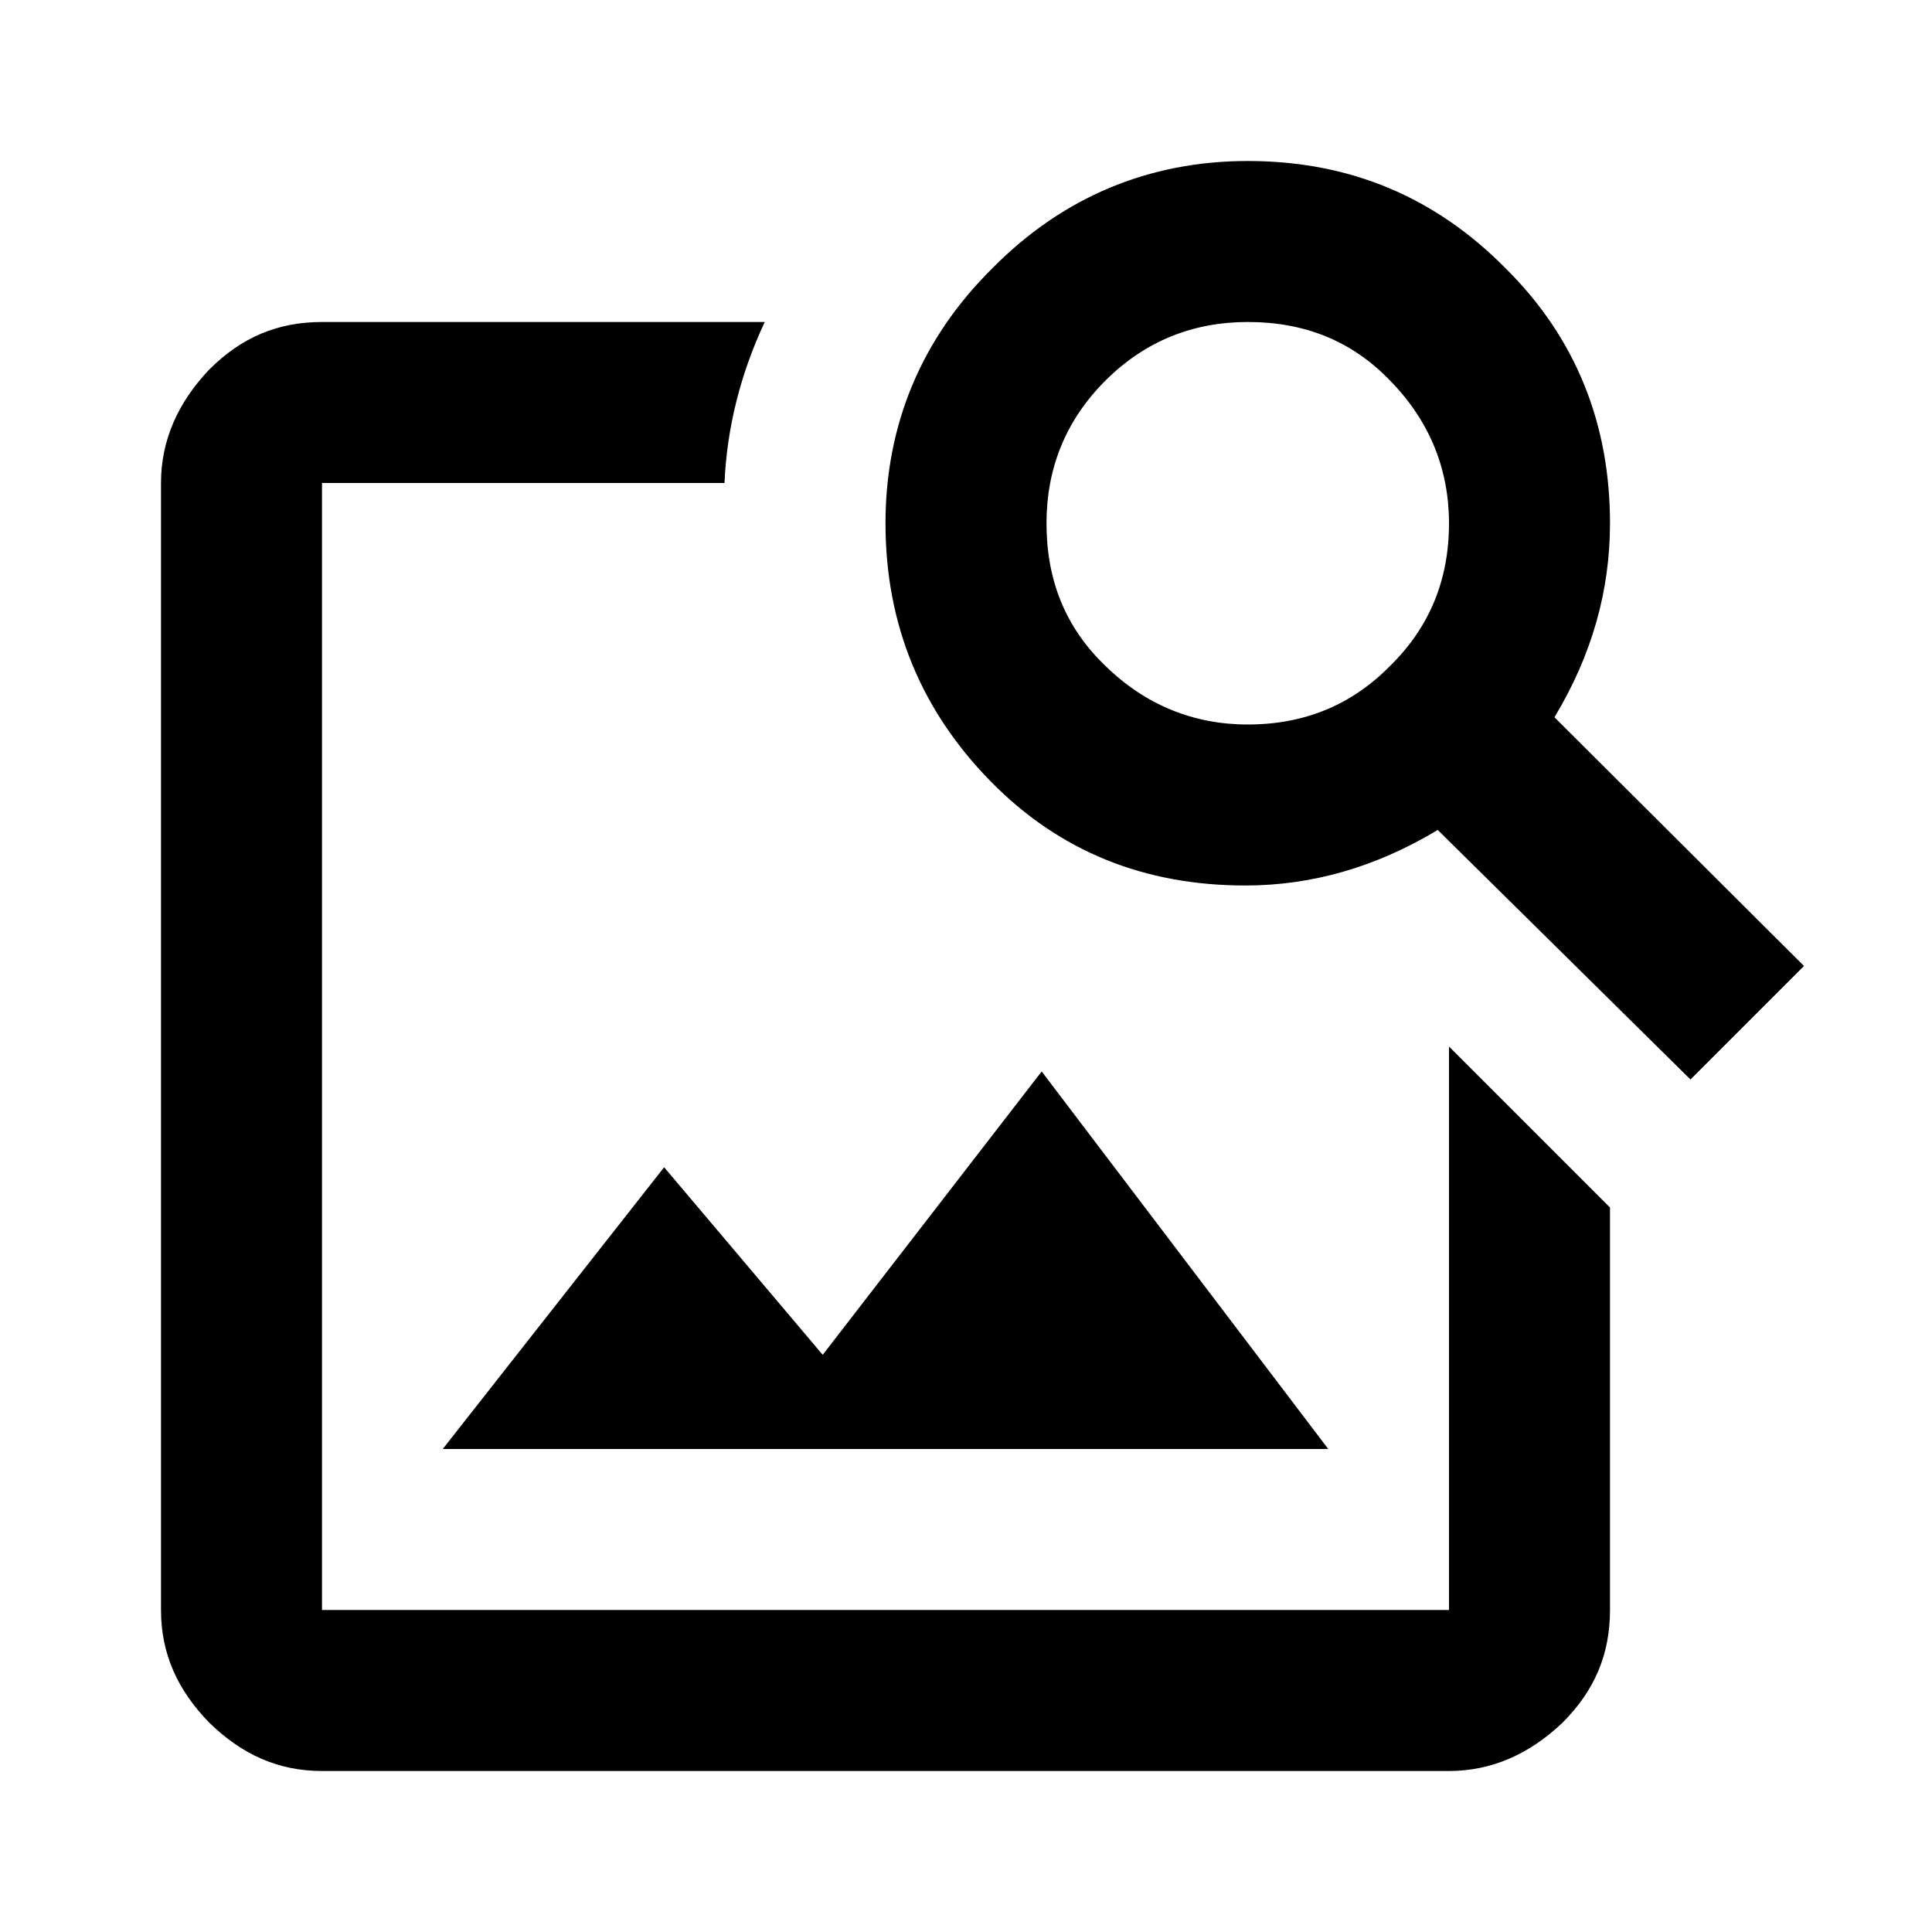
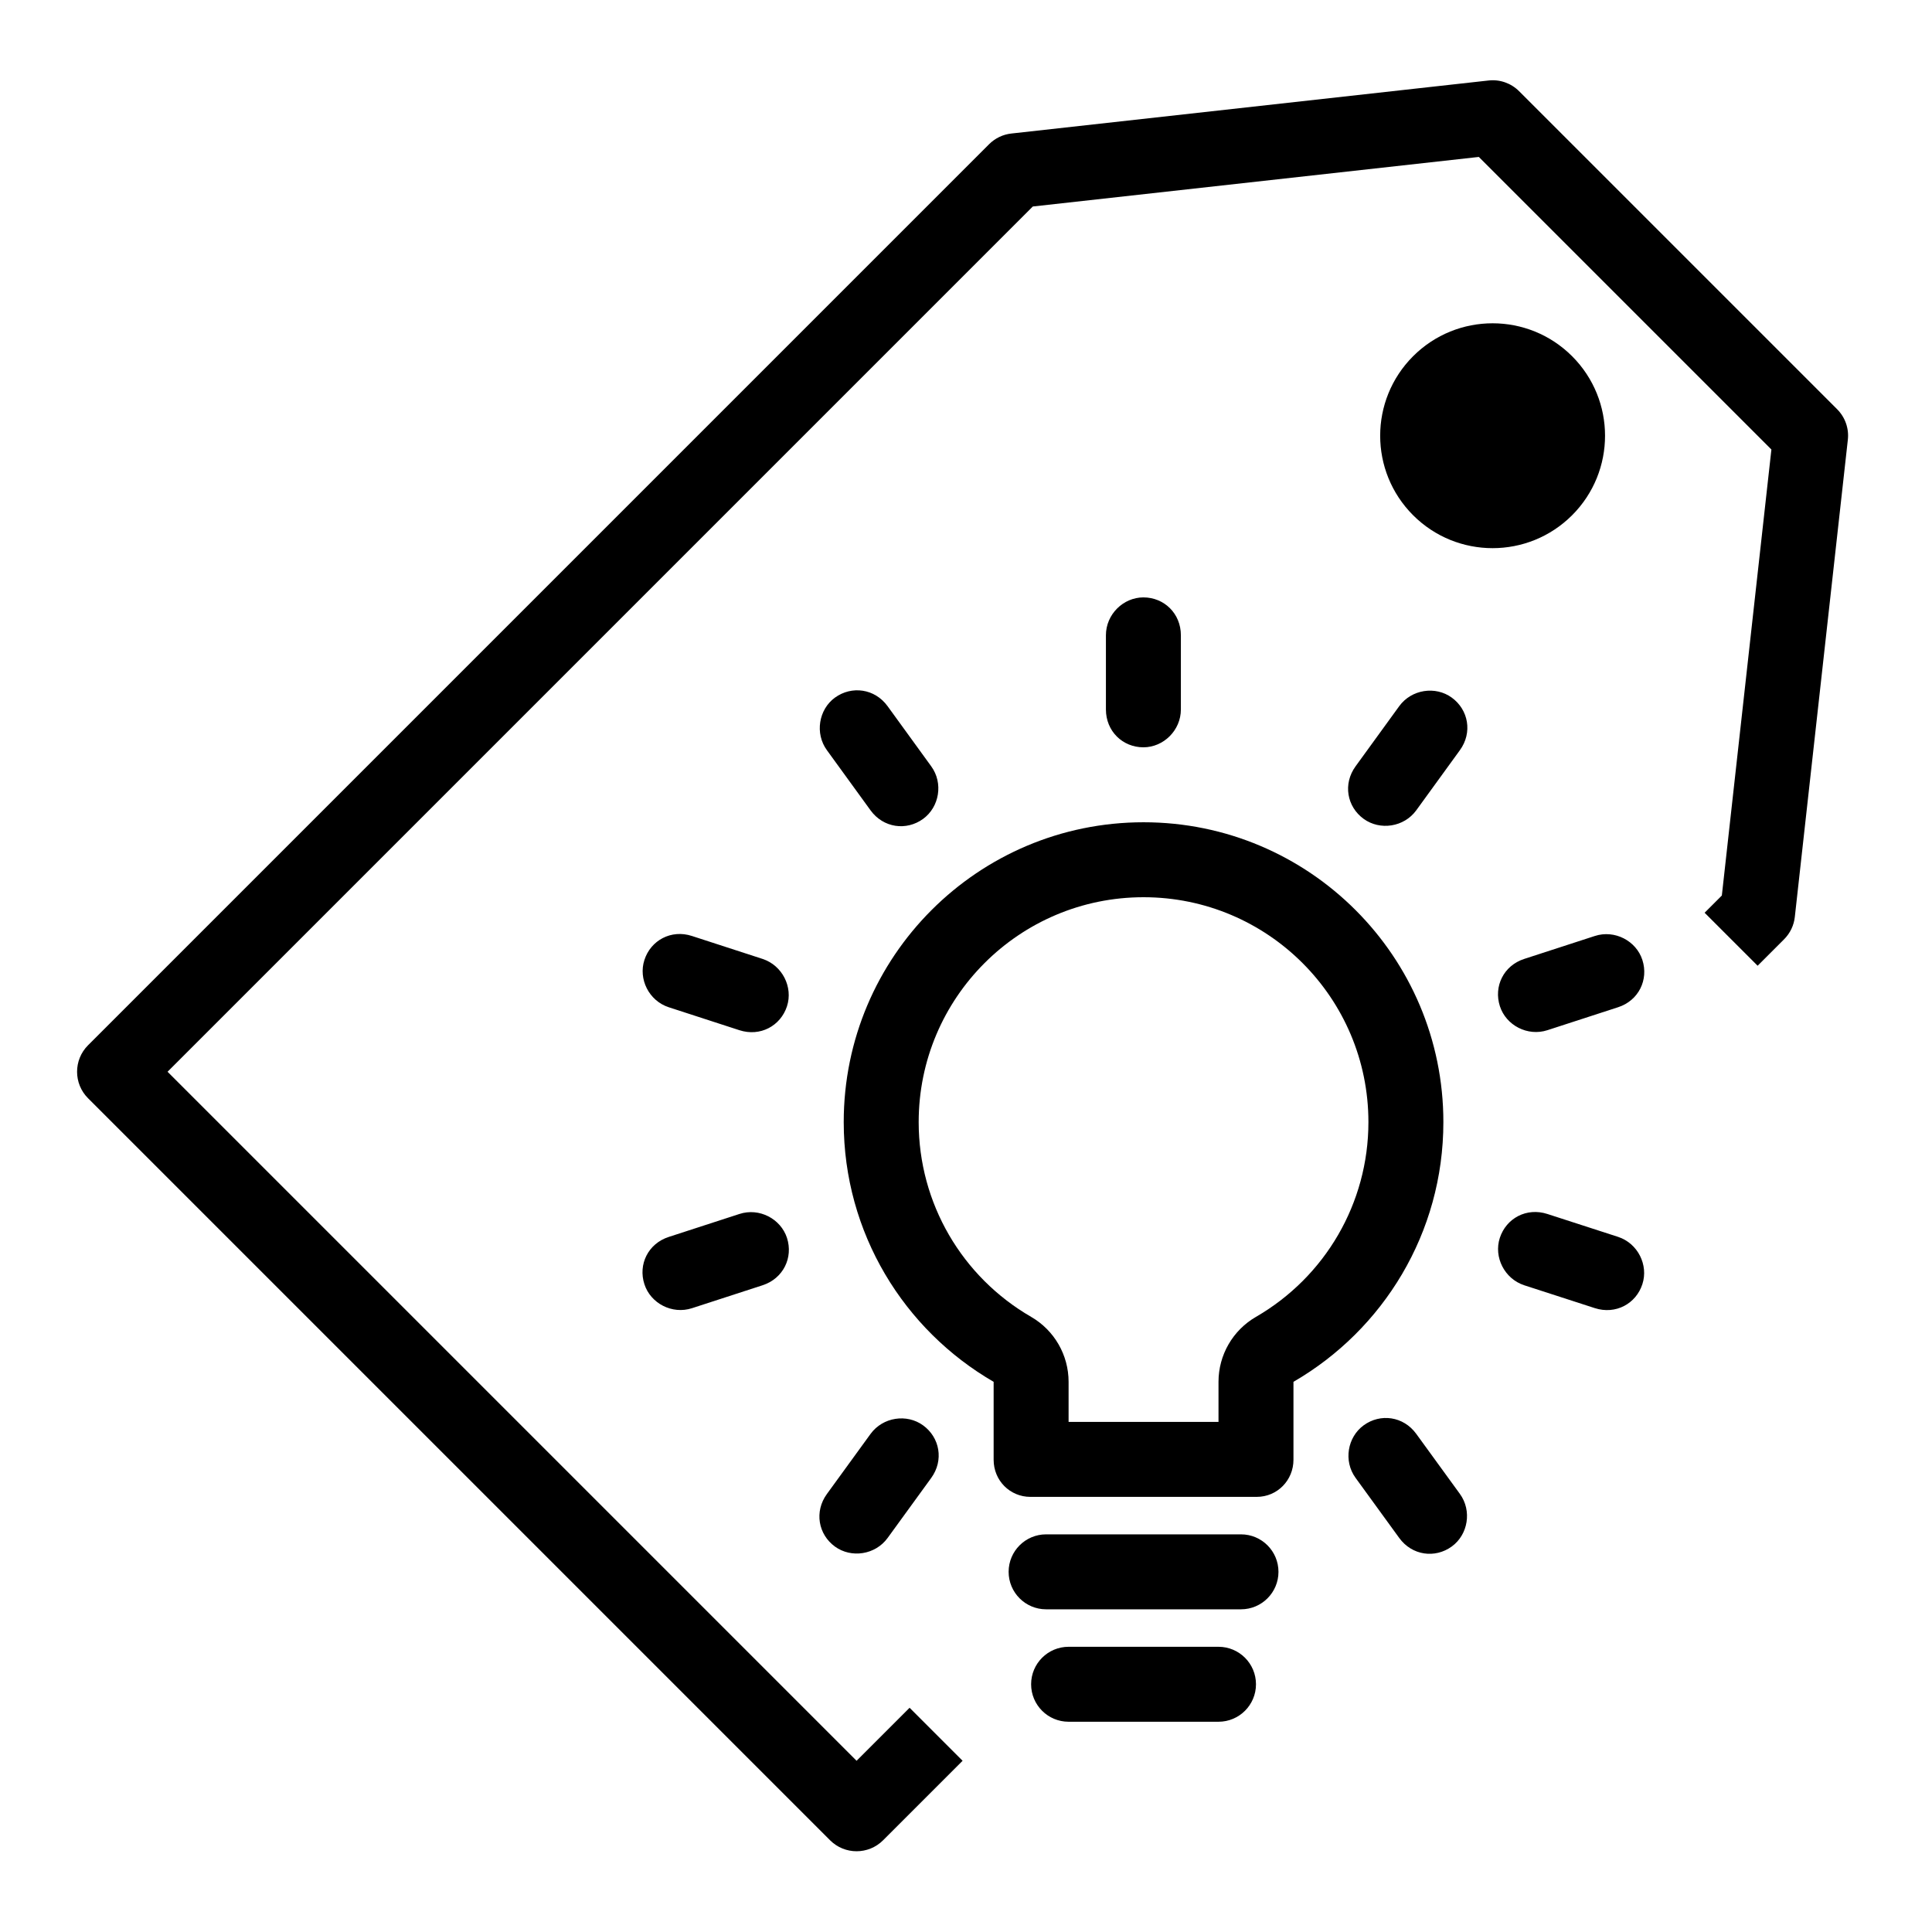
- <svg xmlns="http://www.w3.org/2000/svg" version="1.1" width="24" height="24" viewBox="0 0 24 24">
-   <path d="M15.5,9C16.2,9 16.79,8.76 17.27,8.27C17.76,7.79 18,7.2 18,6.5C18,5.83 17.76,5.23 17.27,4.73C16.79,4.23 16.2,4 15.5,4C14.83,4 14.23,4.23 13.73,4.73C13.23,5.23 13,5.83 13,6.5C13,7.2 13.23,7.79 13.73,8.27C14.23,8.76 14.83,9 15.5,9M19.31,8.91L22.41,12L21,13.41L17.86,10.31C17.08,10.78 16.28,11 15.47,11C14.22,11 13.16,10.58 12.3,9.7C11.45,8.83 11,7.77 11,6.5C11,5.27 11.45,4.2 12.33,3.33C13.2,2.45 14.27,2 15.5,2C16.77,2 17.83,2.45 18.7,3.33C19.58,4.2 20,5.27 20,6.5C20,7.33 19.78,8.13 19.31,8.91M16.5,18H5.5L8.25,14.5L10.22,16.83L12.94,13.31L16.5,18M18,13L20,15V20C20,20.55 19.81,21 19.41,21.4C19,21.79 18.53,22 18,22H4C3.45,22 3,21.79 2.6,21.4C2.21,21 2,20.55 2,20V6C2,5.47 2.21,5 2.6,4.59C3,4.19 3.45,4 4,4H9.5C9.2,4.64 9.03,5.31 9,6H4V20H18V13Z" />
+ <svg xmlns="http://www.w3.org/2000/svg" version="1.1" width="24" height="24" viewBox="0 0 24 24" id="svg4">
+   <defs id="defs8" />
+   <g id="g925" transform="matrix(0.9311343,0,0,0.9311343,67.55638,25.7124)">
+     <g id="g898" style="fill:none;fill-rule:evenodd;stroke:none;stroke-width:1" transform="translate(-71.79661,-26.64407)">
+       <g id="g896" transform="translate(-168,-264)" style="fill:#000000">
+         <g id="g894" transform="translate(167.6702,260.2212)">
+           <g id="g886" transform="translate(7.829823,10.77875)">
+             <path id="path878" d="M 6.498,0.505 C 6.498,0.226 6.73,0 6.998,0 c 0.276,0 0.5,0.214 0.5,0.505 V 1.495 C 7.498,1.774 7.266,2 6.998,2 c -0.276,0 -0.5,-0.214 -0.5,-0.505 z M 10.411,1.451 c 0.164,-0.225 0.484,-0.272 0.701,-0.114 0.223,0.162 0.279,0.467 0.108,0.702 L 10.638,2.841 C 10.474,3.066 10.154,3.112 9.937,2.955 9.713,2.793 9.658,2.488 9.829,2.253 Z m 2.61,3.066 c 0.265,-0.086 0.552,0.065 0.634,0.32 0.085,0.263 -0.049,0.542 -0.325,0.631 l -0.942,0.306 c -0.265,0.086 -0.552,-0.065 -0.634,-0.32 -0.085,-0.263 0.049,-0.542 0.325,-0.631 z m 0.309,4.014 c 0.265,0.086 0.408,0.377 0.325,0.631 -0.085,0.263 -0.358,0.409 -0.634,0.32 L 12.079,9.177 C 11.814,9.09 11.67,8.8 11.753,8.545 11.839,8.282 12.111,8.136 12.388,8.226 Z m -2.11,3.429 c 0.164,0.225 0.109,0.545 -0.108,0.702 -0.223,0.162 -0.53,0.121 -0.701,-0.114 L 9.829,11.747 C 9.665,11.522 9.72,11.203 9.937,11.045 10.16,10.883 10.467,10.924 10.638,11.159 Z M 3.585,12.549 C 3.421,12.774 3.1,12.821 2.883,12.663 2.66,12.501 2.605,12.196 2.776,11.961 l 0.582,-0.801 c 0.164,-0.225 0.484,-0.272 0.701,-0.114 0.223,0.162 0.279,0.467 0.108,0.702 z M 0.975,9.483 C 0.71,9.569 0.423,9.418 0.341,9.163 0.255,8.9 0.39,8.621 0.666,8.532 L 1.608,8.226 C 1.873,8.139 2.16,8.29 2.243,8.545 2.328,8.808 2.194,9.087 1.917,9.177 Z M 0.666,5.468 C 0.401,5.382 0.258,5.092 0.341,4.837 0.426,4.574 0.699,4.427 0.975,4.517 L 1.917,4.823 C 2.182,4.91 2.326,5.2 2.243,5.455 2.157,5.718 1.885,5.864 1.608,5.774 Z M 2.776,2.039 C 2.612,1.814 2.667,1.494 2.883,1.337 3.107,1.175 3.414,1.216 3.585,1.451 L 4.167,2.253 C 4.331,2.478 4.276,2.797 4.059,2.955 3.836,3.117 3.529,3.076 3.358,2.841 Z" />
+             <path id="path880" d="M 8,11 V 10.465 C 8,10.108 8.19,9.778 8.499,9.599 9.421,9.066 10,8.084 10,7 10,5.343 8.657,4 7,4 5.343,4 4,5.343 4,7 4,8.084 4.579,9.066 5.501,9.599 5.81,9.778 6,10.108 6,10.465 V 11 Z M 3,7 C 3,4.791 4.791,3 7,3 c 2.209,0 4,1.791 4,4 0,1.481 -0.804,2.773 -2,3.465 v 1.04 C 9,11.778 8.785,12 8.51,12 H 5.49 C 5.22,12 5,11.784 5,11.505 v -1.04 C 3.804,9.773 3,8.481 3,7 Z" style="fill-rule:nonzero" />
+             <rect id="rect882" rx="0.5" height="1" width="3.6" y="12.5" x="5.2" />
+             <rect id="rect884" rx="0.5" height="1" width="3" y="14" x="5.5" />
+           </g>
+           <g id="g892" transform="rotate(-45,20.84758,8.077029)">
+             <path id="path888" d="m 17,15 h 0.5 c 0.114,0 0.224,-0.039 0.312,-0.11 l 5,-4 C 22.931,10.796 23,10.652 23,10.5 v -6 C 23,4.348 22.931,4.204 22.812,4.11 l -5,-4 C 17.724,0.039 17.614,0 17.5,0 H 0.5 C 0.224,0 0,0.224 0,0.5 v 14 C 0,14.776 0.224,15 0.5,15 H 2 V 14 H 1 V 1 H 17.325 L 22,4.74 V 10.26 L 17.325,14 H 17 Z" style="fill-rule:nonzero" />
+             <circle id="circle890" r="1.5" cy="7.5" cx="19.5" />
+           </g>
+         </g>
+       </g>
+     </g>
+   </g>
</svg>
